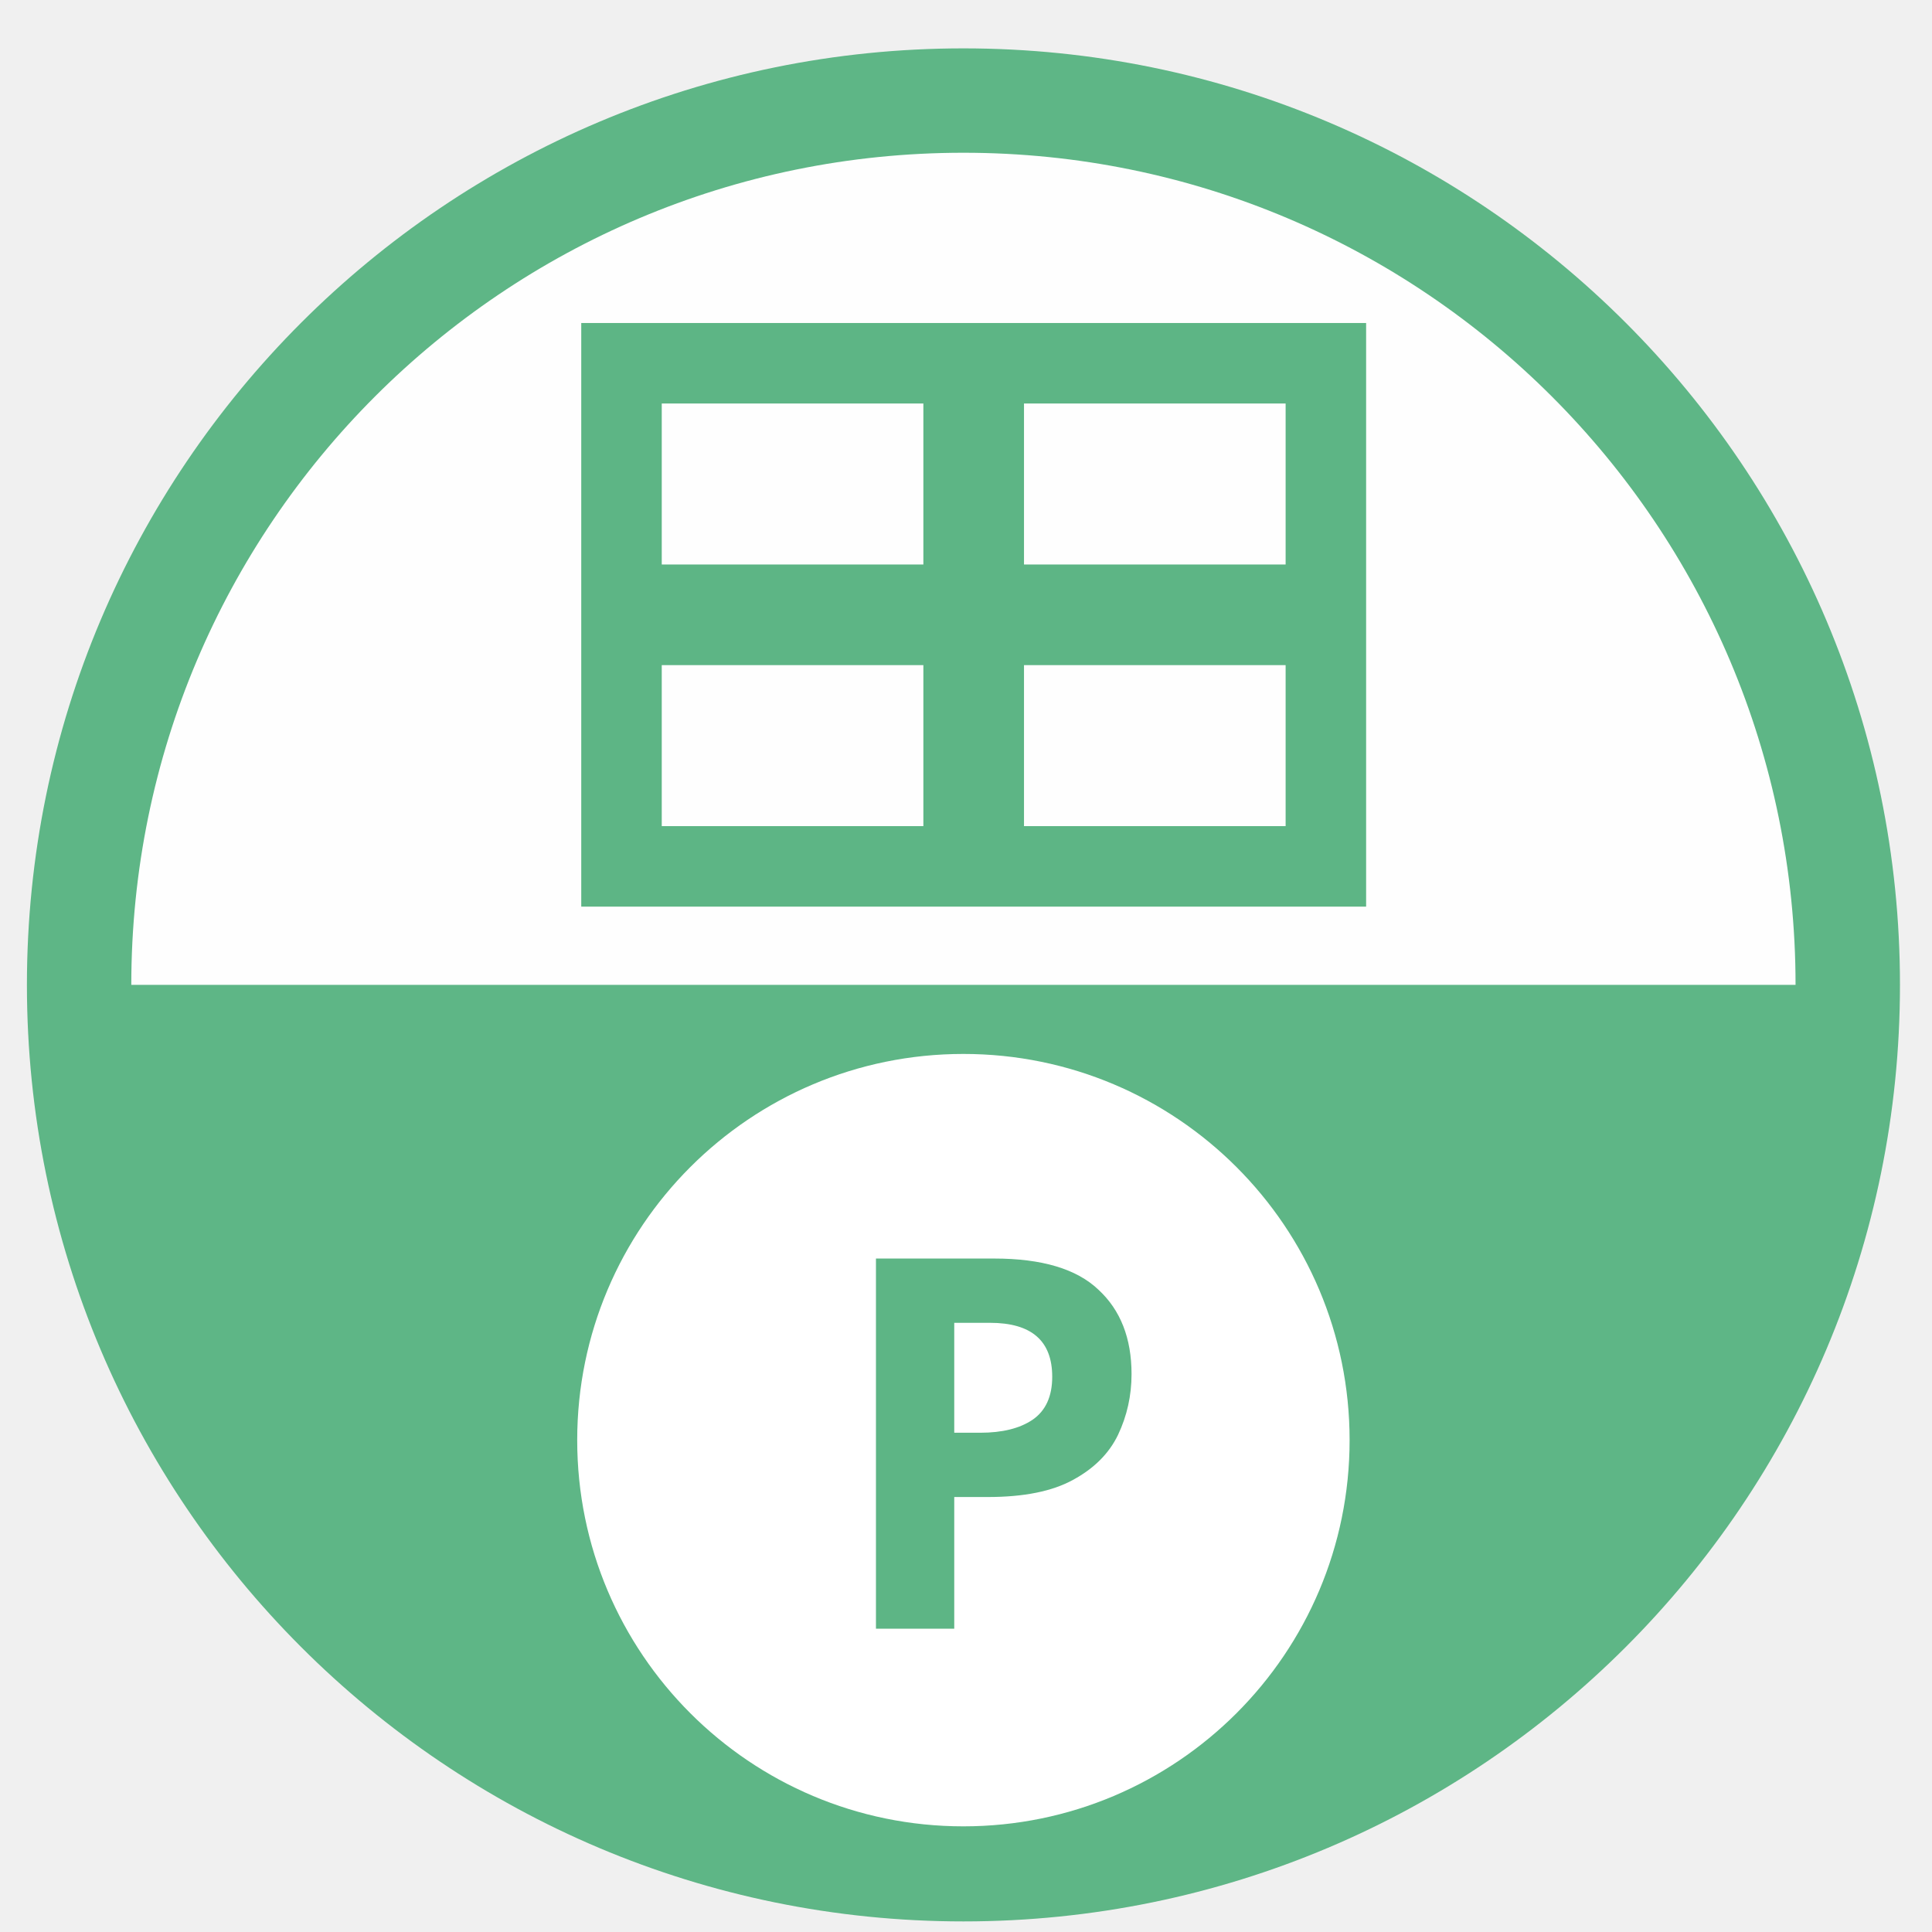
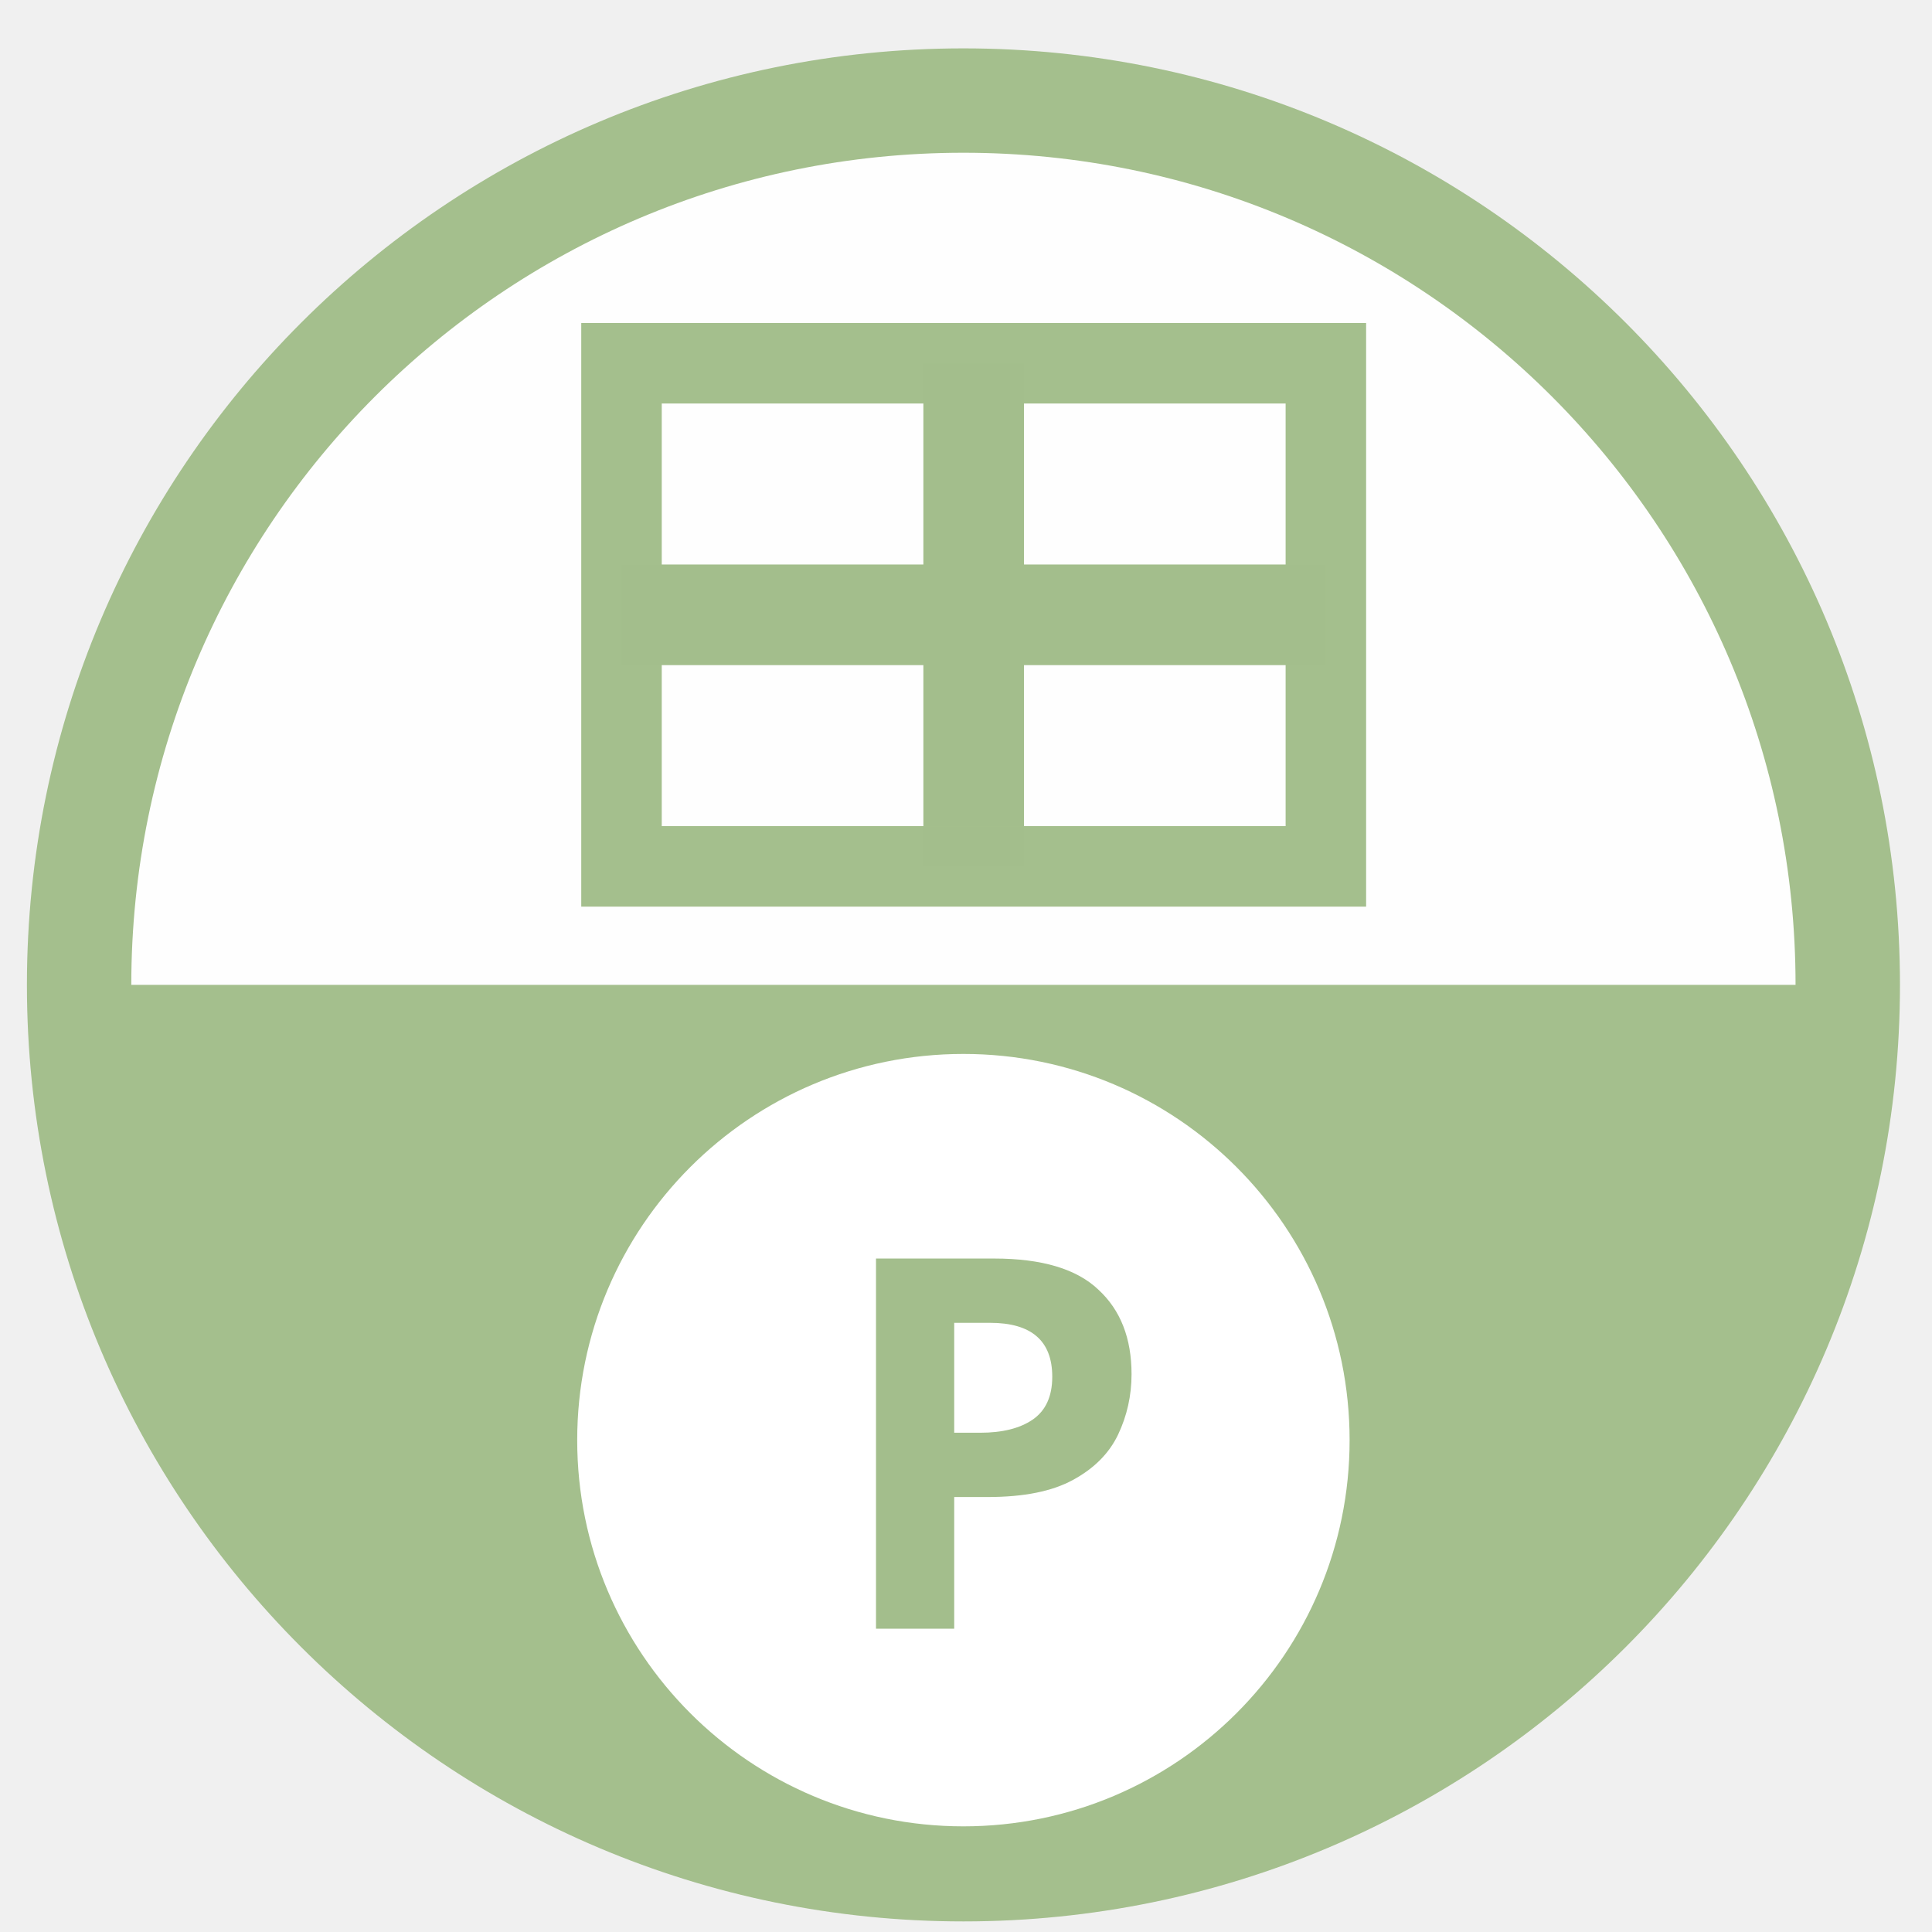
<svg xmlns="http://www.w3.org/2000/svg" height="48" width="48" version="1.1" id="svg6">
  <defs id="defs10">
    <marker style="overflow:visible" id="DotL" refX="0.0" refY="0.0" orient="auto">
      <path transform="scale(0.8) translate(7.4, 1)" style="fill-rule:evenodd;stroke:#000000;stroke-width:1pt;stroke-opacity:1;fill:#000000;fill-opacity:1" d="M -2.5,-1.0 C -2.5,1.76 -4.74,4.0 -7.5,4.0 C -10.26,4.0 -12.5,1.76 -12.5,-1.0 C -12.5,-3.76 -10.26,-6.0 -7.5,-6.0 C -4.74,-6.0 -2.5,-3.76 -2.5,-1.0 z " id="path898" />
    </marker>
  </defs>
-   <circle cx="23.941" cy="31.535" fill="#5e81ac" opacity=".99" r="13.233" transform="matrix(1.758306 0 0 1.758306 -18.15909 -30.97875)" id="circle2" style="fill:#5db585;fill-opacity:1" />
+   <path id="circle2" style="opacity:0.99;fill:#a3be8c;fill-opacity:1" transform="matrix(1.758306 0 0 1.758306 -18.15909 -30.97875)" d="M 37.174,31.535 A 13.233,13.233 0 0 1 23.941,44.768 13.233,13.233 0 0 1 10.708,31.535 13.233,13.233 0 0 1 23.941,18.302 13.233,13.233 0 0 1 37.174,31.535 Z" />
  <path id="ellipse844" style="opacity:0.99;fill:#ffffff;fill-opacity:1;stroke-width:1.562" d="M 44.609,24.469 H 3.262 c 1e-7,-11.418 9.256,-20.674 20.674,-20.674 11.418,0 20.674,9.256 20.674,20.674 z" />
  <g id="g881" transform="translate(-0.4394198,1.406899)" style="fill:#ffffff;fill-opacity:1">
    <circle style="fill:#ffffff;fill-opacity:1;stroke:none;stroke-width:3.042;stroke-linecap:round;stroke-linejoin:round;stroke-miterlimit:4;stroke-dasharray:none;stroke-opacity:1" id="path1576" cx="24.375" cy="34.373" r="9.595" />
    <g aria-label="P" style="font-style:normal;font-variant:normal;font-weight:bold;font-stretch:normal;font-size:10.583px;line-height:1.25;font-family:sans-serif;-inkscape-font-specification:'sans-serif Bold';letter-spacing:0px;word-spacing:0px;fill:#ffffff;fill-opacity:1;stroke:none;stroke-width:0.265" id="text6186" transform="matrix(1.216999,0,0,1.216999,13.65225,3.742562)" />
  </g>
-   <path d="M 15.441,9.025 V 21.525 h 17.5 V 9.025 Z" fill="none" stroke="#50b77e" stroke-width="2" id="path10" style="stroke:#5db585;stroke-opacity:1" />
  <g fill="#50b77e" id="g16" transform="translate(0.4409318,1.024853)">
-     <path d="M 22.5,8 H 25 v 12.5 h -2.5 z" id="path12" style="fill:#5db585;fill-opacity:1" />
-     <path d="m 15,13 h 17.5 v 2.5 H 15 Z" id="path14" style="fill:#5db585;fill-opacity:1" />
+     <path d="M 22.5,8 H 25 v 12.5 h -2.5 z" id="path12" style="fill:#a3be8c;fill-opacity:1;stroke:none;stroke-opacity:1" />
+     <path d="m 15,13 h 17.5 v 2.5 H 15 Z" id="path14" style="fill:#a3be8c;fill-opacity:1;stroke:none;stroke-opacity:1" />
  </g>
-   <path d="m 24.7,31.268 q 1.777,0 2.589,0.773 0.824,0.76 0.824,2.099 0,0.799 -0.335,1.507 -0.335,0.696 -1.121,1.121 -0.773,0.425 -2.112,0.425 h -0.837 v 3.271 H 21.763 V 31.268 Z m -0.103,1.597 h -0.889 v 2.731 h 0.644 q 0.824,0 1.301,-0.322 0.489,-0.335 0.489,-1.069 0,-1.34 -1.546,-1.34 z" style="font-style:normal;font-variant:normal;font-weight:bold;font-stretch:normal;font-size:10.583px;line-height:1.25;font-family:sans-serif;-inkscape-font-specification:'sans-serif Bold';letter-spacing:0px;word-spacing:0px;fill:#5db585;fill-opacity:1;stroke:none;stroke-width:0.322" id="path6331" />
+   <path id="path6331" style="font-style:normal;font-variant:normal;font-weight:bold;font-stretch:normal;font-size:10.583px;line-height:1.25;font-family:sans-serif;-inkscape-font-specification:'sans-serif Bold';letter-spacing:0px;word-spacing:0px;fill:#a3be8c;fill-opacity:1;stroke:none;stroke-width:0.322" d="M 21.764 31.268 L 21.764 40.465 L 23.707 40.465 L 23.707 37.193 L 24.545 37.193 C 25.438 37.193 26.143 37.051 26.658 36.768 C 27.182 36.484 27.554 36.11 27.777 35.646 C 28.001 35.174 28.113 34.673 28.113 34.141 C 28.113 33.248 27.839 32.548 27.289 32.041 C 26.748 31.526 25.884 31.268 24.699 31.268 L 21.764 31.268 z M 23.707 32.865 L 24.596 32.865 C 25.626 32.865 26.143 33.312 26.143 34.205 C 26.143 34.695 25.979 35.05 25.652 35.273 C 25.335 35.488 24.901 35.596 24.352 35.596 L 23.707 35.596 L 23.707 32.865 z " />
+   <path style="fill:none;stroke:#a3be8c;stroke-width:2;stroke-linecap:butt;stroke-linejoin:miter;stroke-opacity:0.992;stroke-miterlimit:4;stroke-dasharray:none" d="m 15.441,9.025 h 17.5 V 21.525 h -17.5 z" id="path891" />
</svg>
